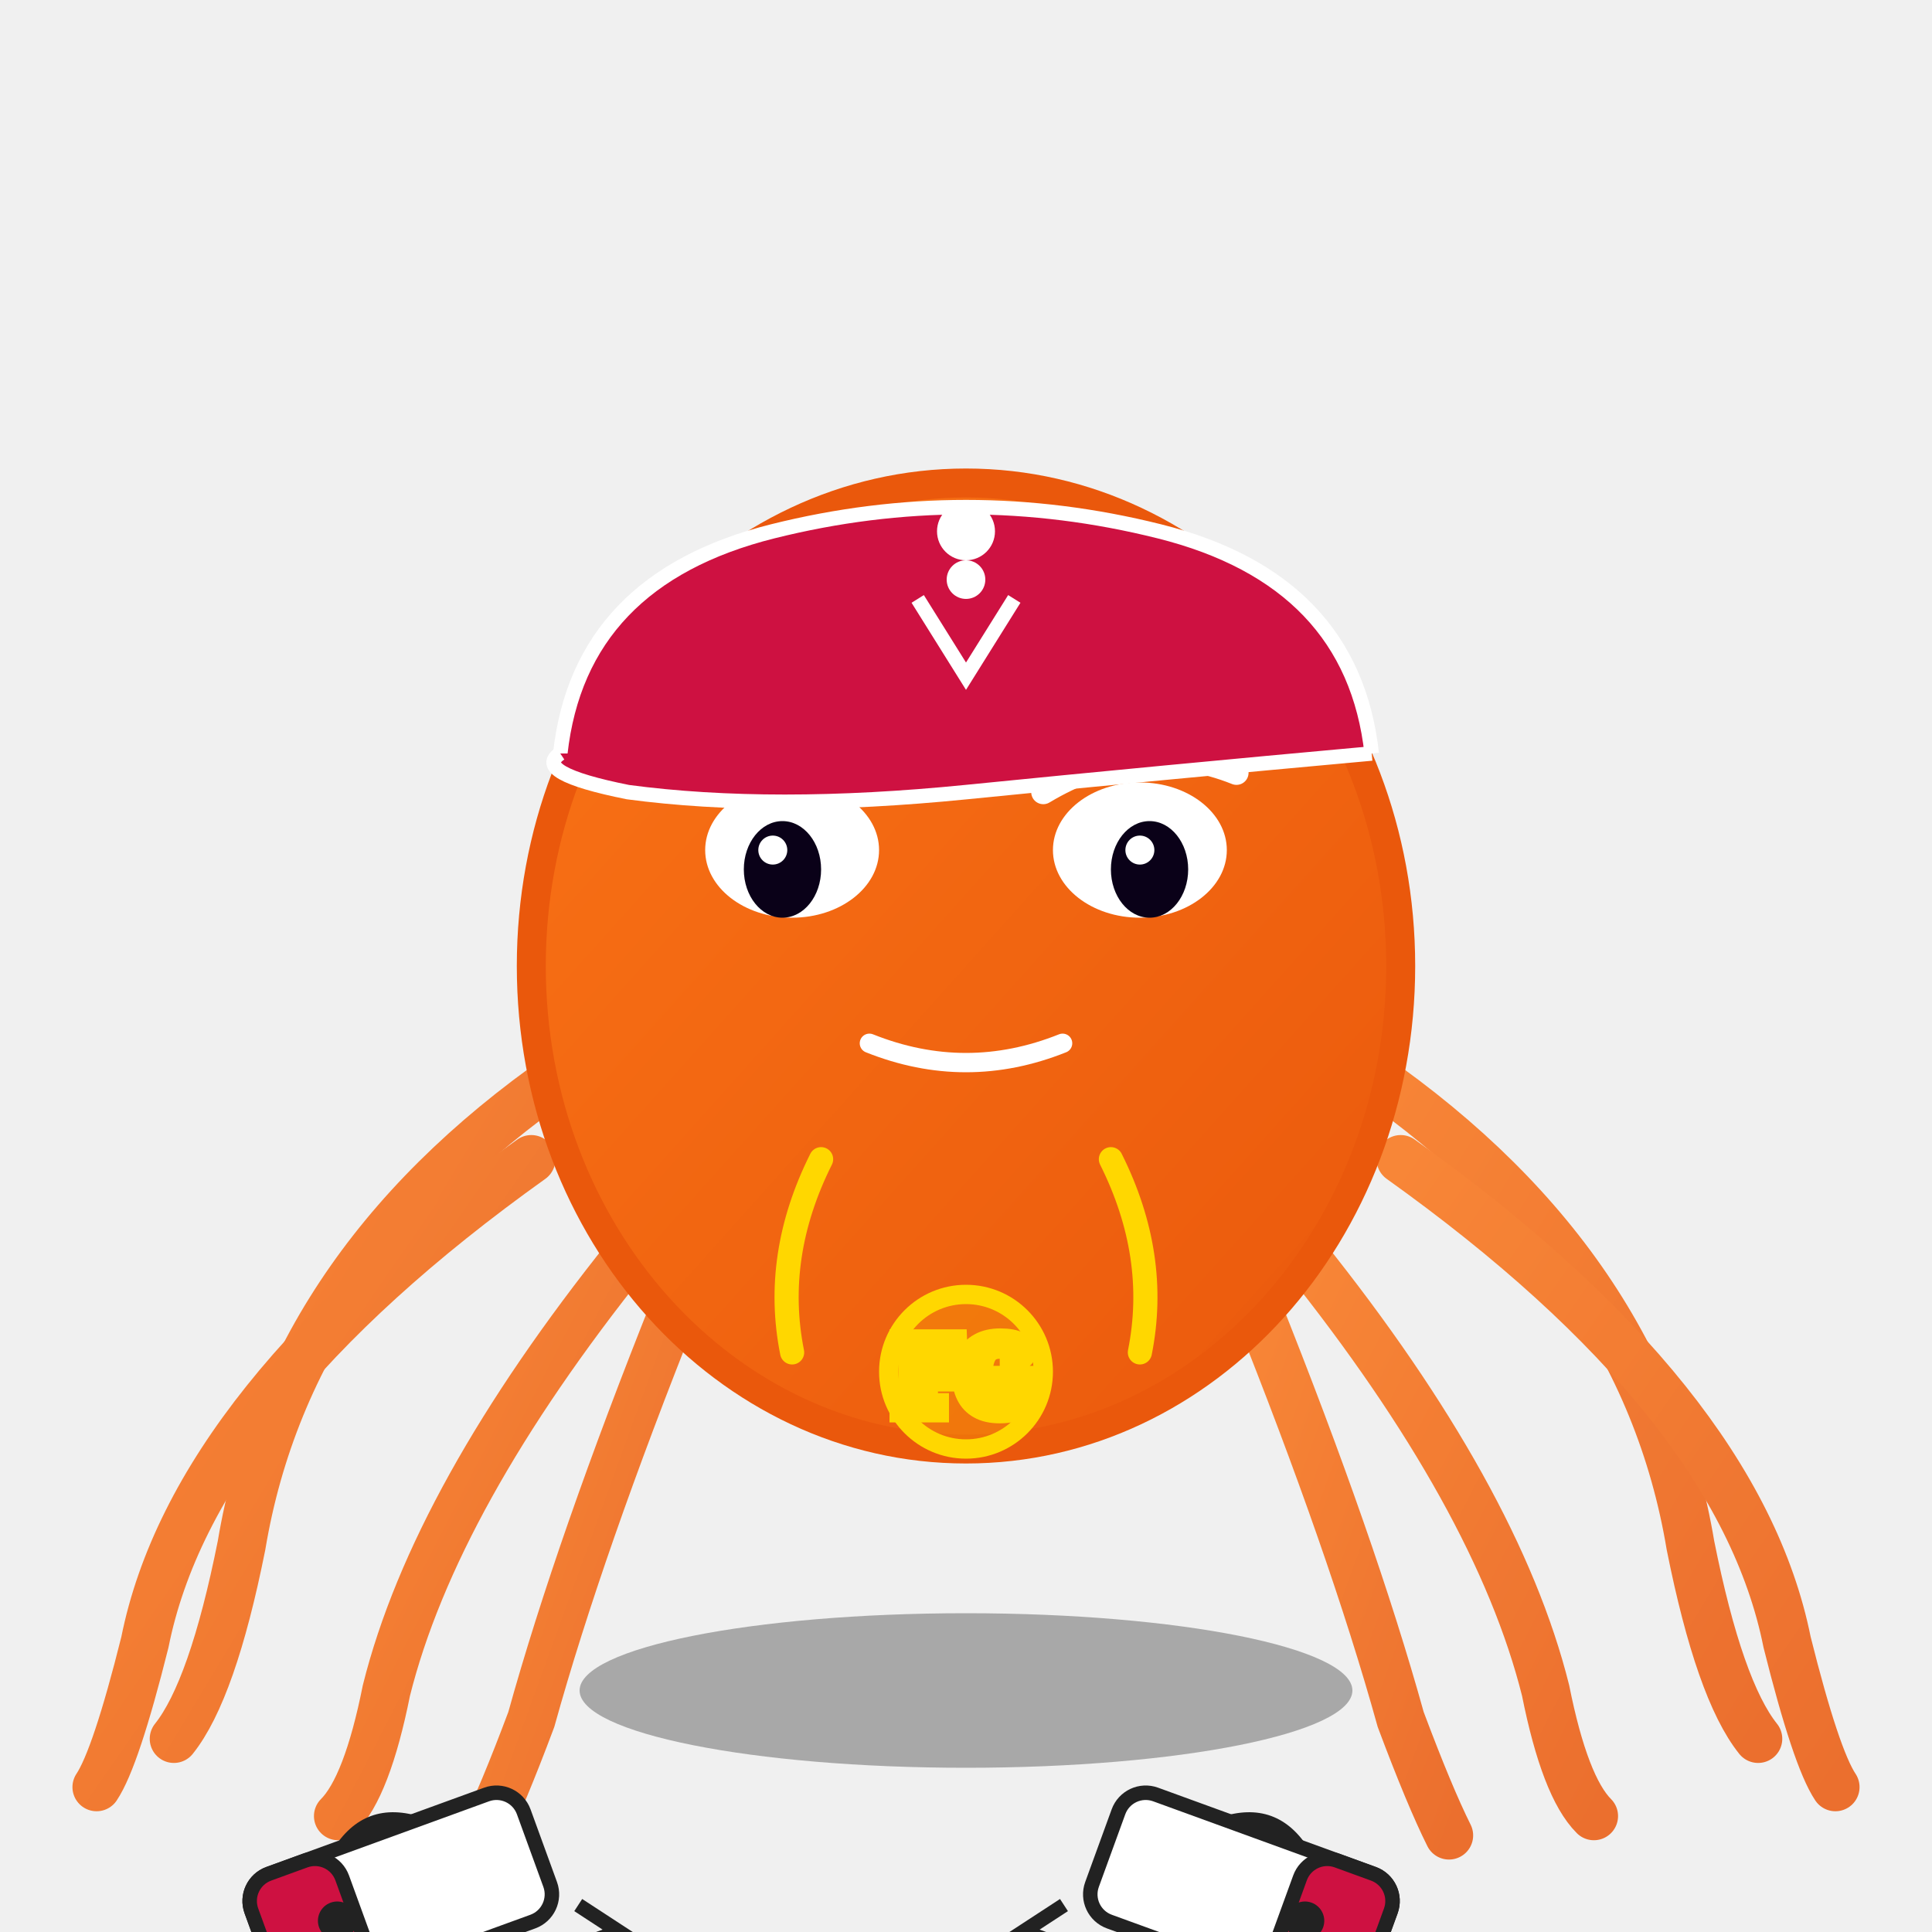
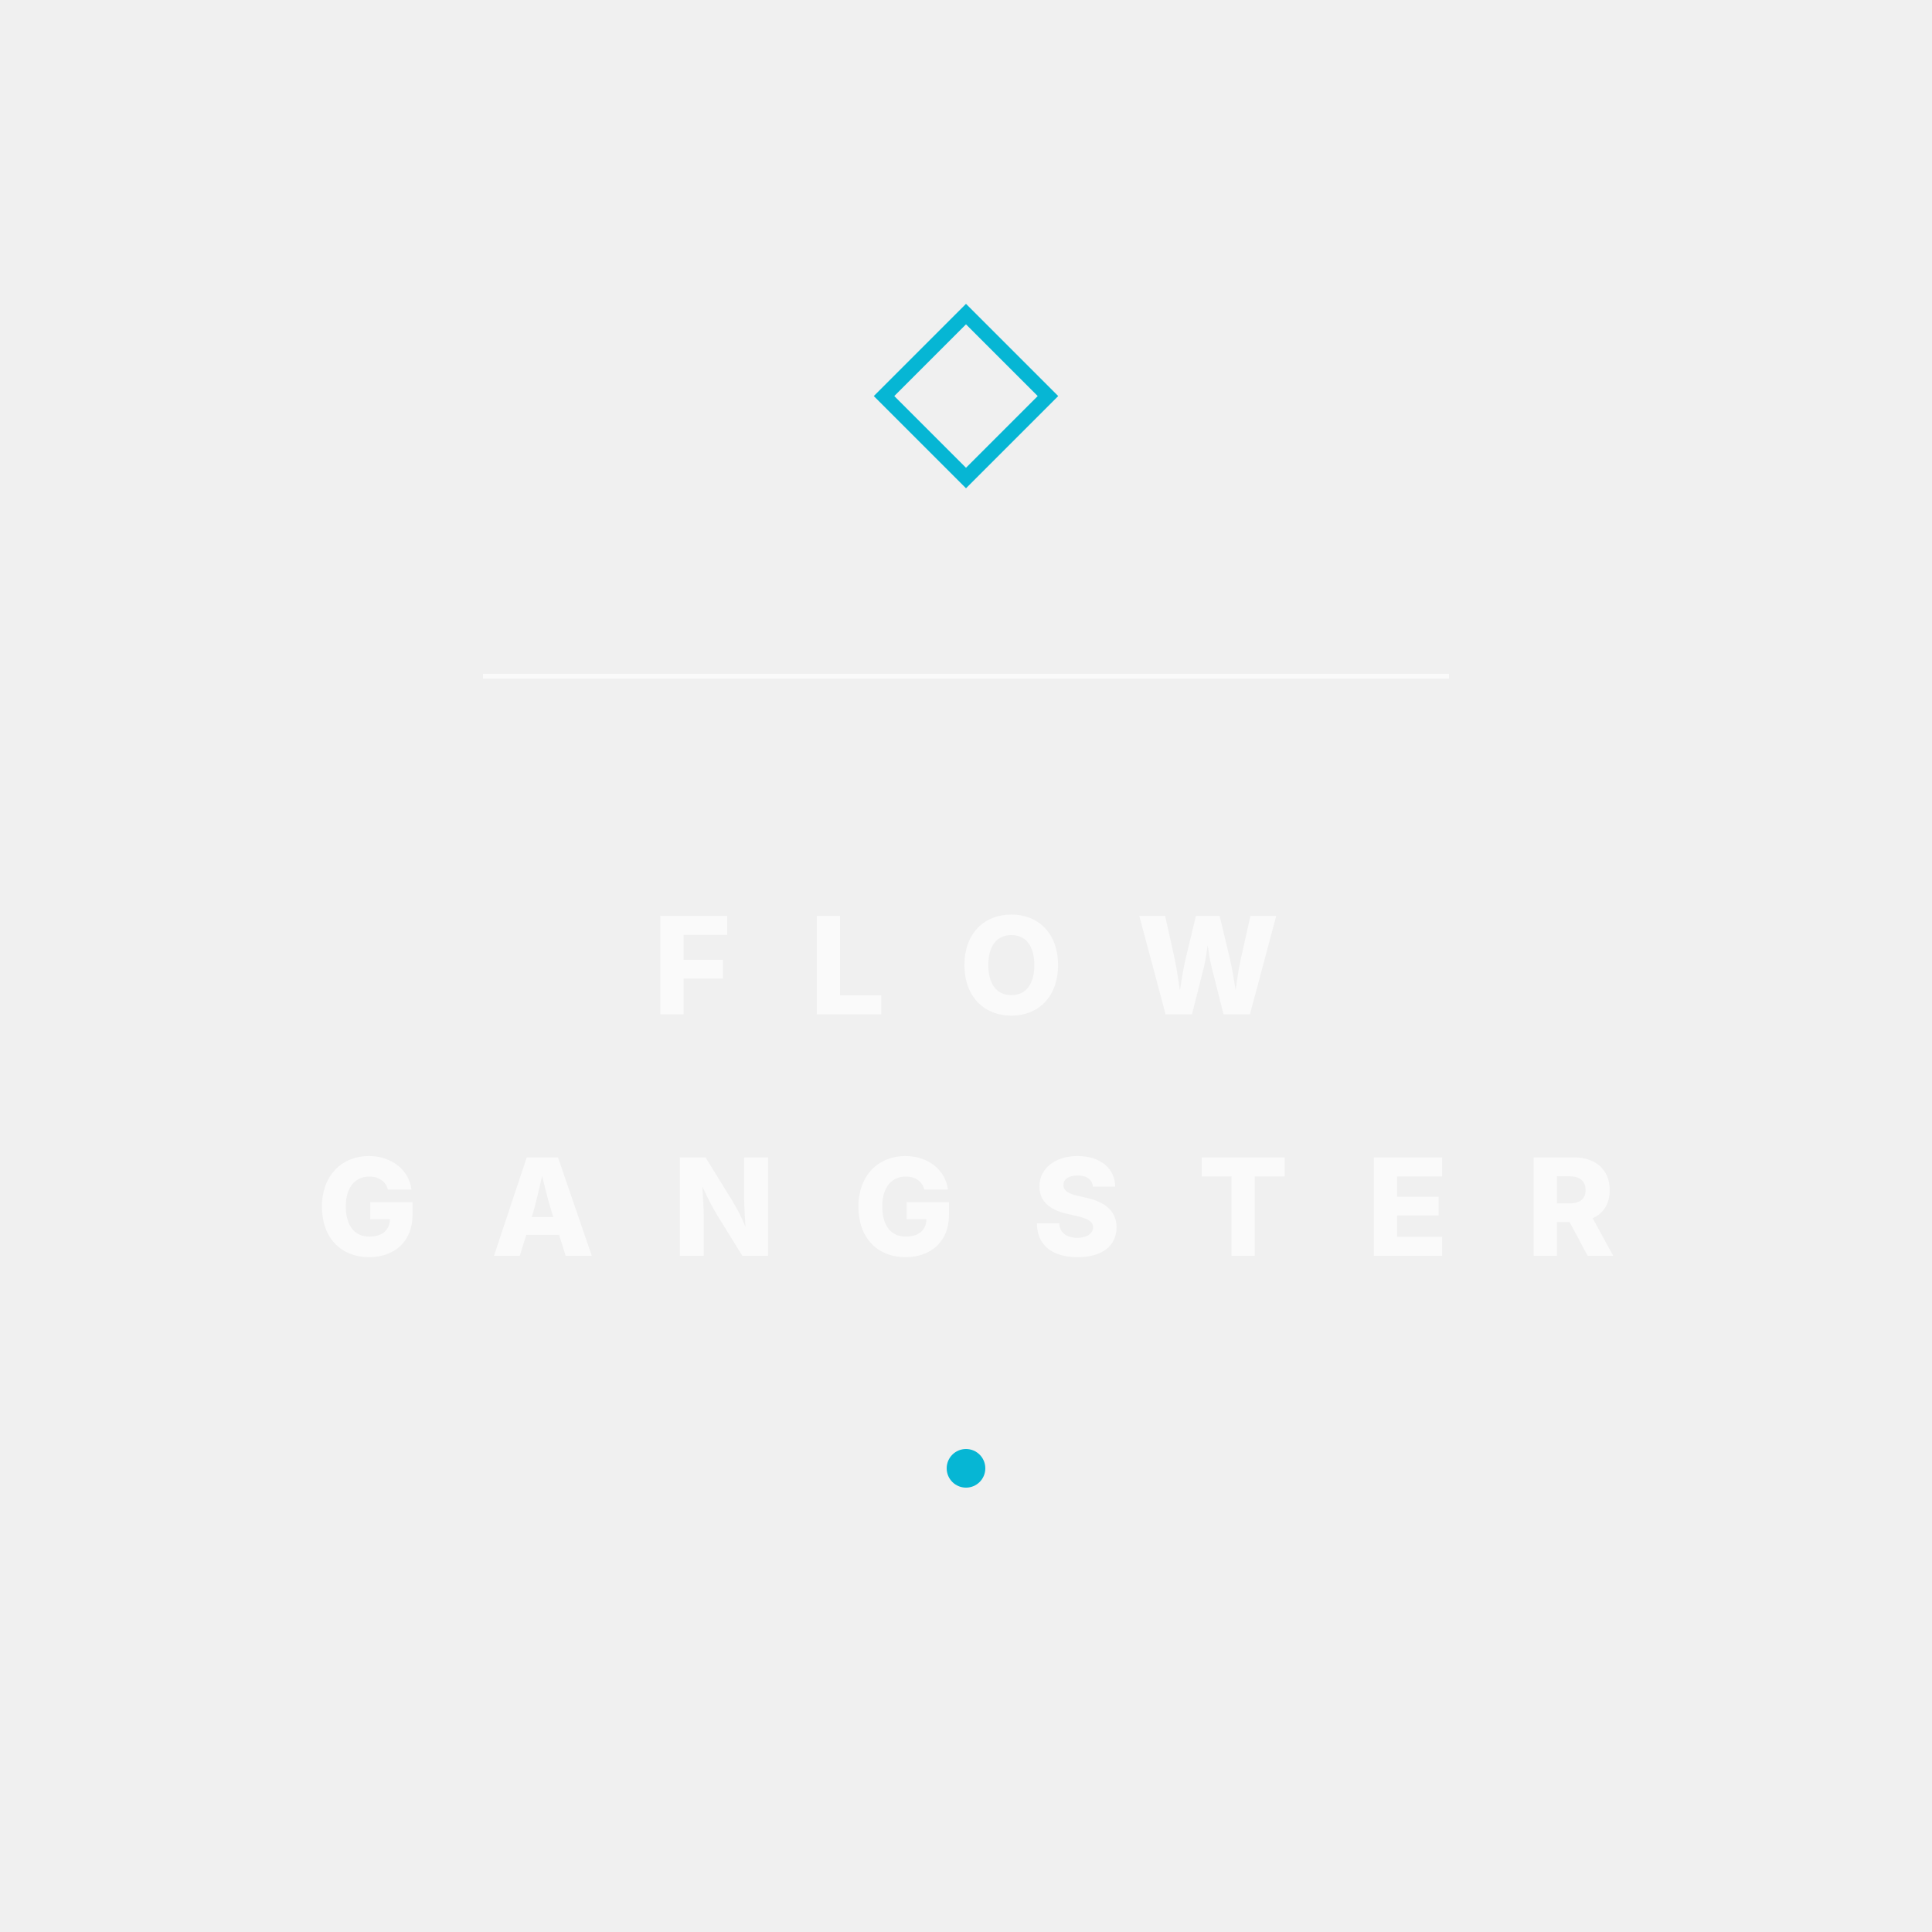
<svg xmlns="http://www.w3.org/2000/svg" viewBox="0 0 200 200" fill="none">
-   <defs>
-     <linearGradient id="g" x1="0%" y1="0%" x2="100%" y2="100%">
-       <stop offset="0%" stop-color="#f97316" />
-       <stop offset="100%" stop-color="#ea580c" />
-     </linearGradient>
-     <linearGradient id="g2" x1="0%" y1="0%" x2="100%" y2="100%">
-       <stop offset="0%" stop-color="#22d3ee" />
-       <stop offset="100%" stop-color="#ec4899" />
-     </linearGradient>
-   </defs>
-   <ellipse cx="100" cy="175" rx="40" ry="8" fill="rgba(0,0,0,0.3)" />
-   <g stroke="url(#g)" stroke-width="5" stroke-linecap="round" fill="none" opacity="0.85">
-     <path d="M60 110 Q30 130 25 160 Q22 175 18 180" />
-     <path d="M55 120 Q20 145 15 170 Q12 182 10 185" />
-     <path d="M65 130 Q45 155 40 175 Q38 185 35 188" />
-     <path d="M70 135 Q60 160 55 178 Q52 186 50 190" />
-     <path d="M140 110 Q170 130 175 160 Q178 175 182 180" />
-     <path d="M145 120 Q180 145 185 170 Q188 182 190 185" />
-     <path d="M135 130 Q155 155 160 175 Q162 185 165 188" />
-     <path d="M130 135 Q140 160 145 178 Q148 186 150 190" />
-   </g>
-   <ellipse cx="100" cy="100" rx="45" ry="50" fill="url(#g)" stroke="#ea580c" stroke-width="3" />
-   <g fill="white">
-     <ellipse cx="82" cy="88" rx="9" ry="7" />
-     <ellipse cx="81" cy="90" rx="4" ry="5" fill="#0a0118" />
-     <circle cx="80" cy="88" r="1.5" fill="white" />
-     <path d="M72 80 Q82 76 92 82" stroke="white" stroke-width="2.5" fill="none" stroke-linecap="round" />
-     <ellipse cx="118" cy="88" rx="9" ry="7" />
-     <ellipse cx="119" cy="90" rx="4" ry="5" fill="#0a0118" />
-     <circle cx="118" cy="88" r="1.5" fill="white" />
-     <path d="M108 82 Q118 76 128 80" stroke="white" stroke-width="2.5" fill="none" stroke-linecap="round" />
-   </g>
-   <path d="M90 108 Q100 112 110 108" stroke="white" stroke-width="2" fill="none" stroke-linecap="round" />
-   <path d="M58 78 Q60 60 80 55 Q100 50 120 55 Q140 60 142 78" fill="#ce1141" stroke="white" stroke-width="1.5" />
-   <path d="M58 78 Q55 80 65 82 Q80 84 100 82 Q120 80 142 78" fill="#ce1141" stroke="white" stroke-width="1.5" />
-   <circle cx="100" cy="55" r="3" fill="white" />
-   <path d="M95 62 L100 70 L105 62" stroke="white" stroke-width="1.5" fill="none" />
-   <circle cx="100" cy="60" r="2" fill="white" />
-   <g stroke="#ffd700" stroke-width="2.5" fill="none" stroke-linecap="round">
-     <path d="M85 120 Q80 130 82 140" />
-     <path d="M115 120 Q120 130 118 140" />
-     <circle cx="100" cy="142" r="8" stroke="#ffd700" stroke-width="2" fill="#ffd700" fill-opacity="0.2" />
-     <text x="100" y="146" font-family="serif" font-weight="900" font-size="10" fill="#ffd700" text-anchor="middle">FG</text>
-   </g>
-   <g transform="translate(25, 195) rotate(-20)">
-     <rect x="0" y="0" width="30" height="14" rx="3" fill="white" stroke="#222" stroke-width="1.5" />
-     <rect x="0" y="0" width="10" height="14" rx="3" fill="#ce1141" stroke="#222" stroke-width="1.5" />
-     <path d="M10 0 Q15 -4 20 0" fill="#222" />
-     <circle cx="8" cy="7" r="2" fill="#222" />
-     <path d="M-2 14 L-5 18 L35 18 L32 14" fill="none" stroke="#222" stroke-width="1.5" />
-   </g>
-   <g transform="translate(145, 195) rotate(20) scale(-1,1)">
-     <rect x="0" y="0" width="30" height="14" rx="3" fill="white" stroke="#222" stroke-width="1.5" />
-     <rect x="0" y="0" width="10" height="14" rx="3" fill="#ce1141" stroke="#222" stroke-width="1.5" />
-     <path d="M10 0 Q15 -4 20 0" fill="#222" />
-     <circle cx="8" cy="7" r="2" fill="#222" />
-     <path d="M-2 14 L-5 18 L35 18 L32 14" fill="none" stroke="#222" stroke-width="1.5" />
-   </g>
-   <text x="100" y="168" font-family="system-ui, -apple-system, sans-serif" font-weight="900" font-size="10" fill="white" text-anchor="middle" letter-spacing="3" fill-opacity="0.0" />
+   <rect x="94" y="35" width="12" height="12" stroke="#06b6d4" stroke-width="1.5" fill="none" transform="rotate(45, 100, 41)" />
+   <line x1="50" y1="70" x2="150" y2="70" stroke="#fafafa" stroke-width="0.5" />
+   <text x="100" y="105" font-family="Inter, sans-serif" font-weight="800" font-size="14" fill="#fafafa" text-anchor="middle" letter-spacing="8">FLOW</text>
+   <text x="100" y="130" font-family="Inter, sans-serif" font-weight="800" font-size="14" fill="#fafafa" text-anchor="middle" letter-spacing="8">GANGSTER</text>
+   <circle cx="100" cy="152" r="2" fill="#06b6d4" />
</svg>
